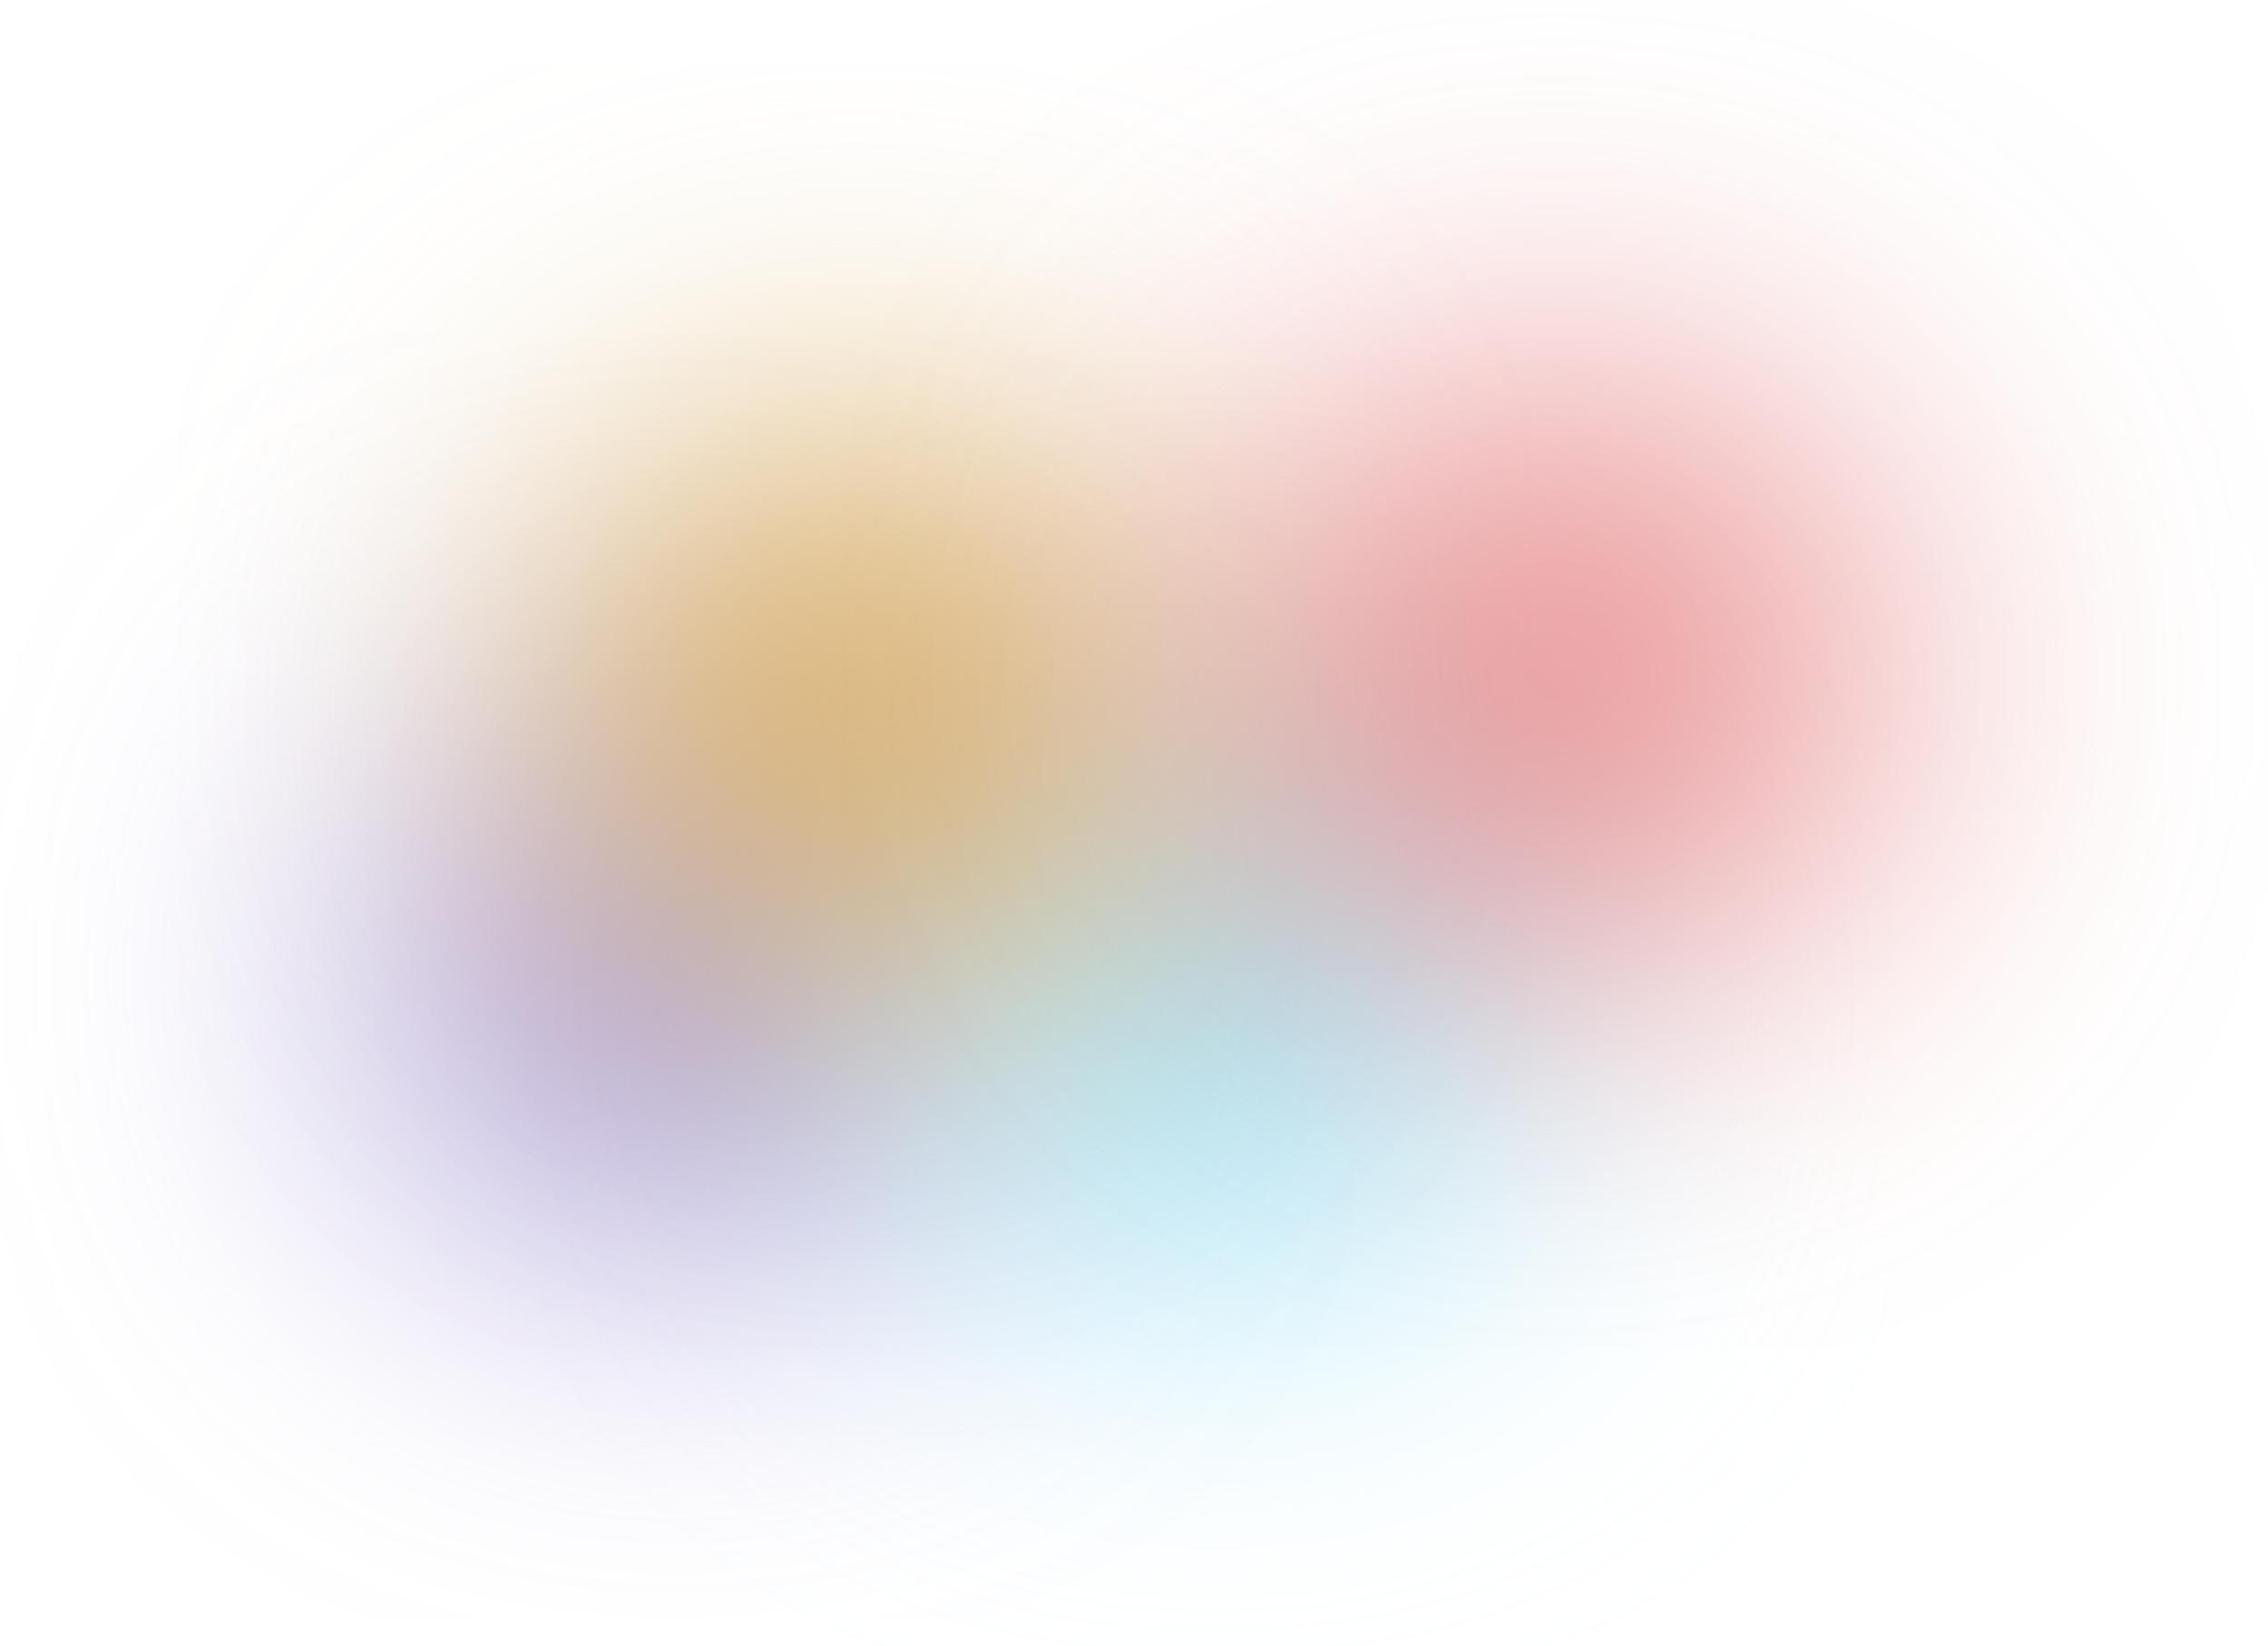
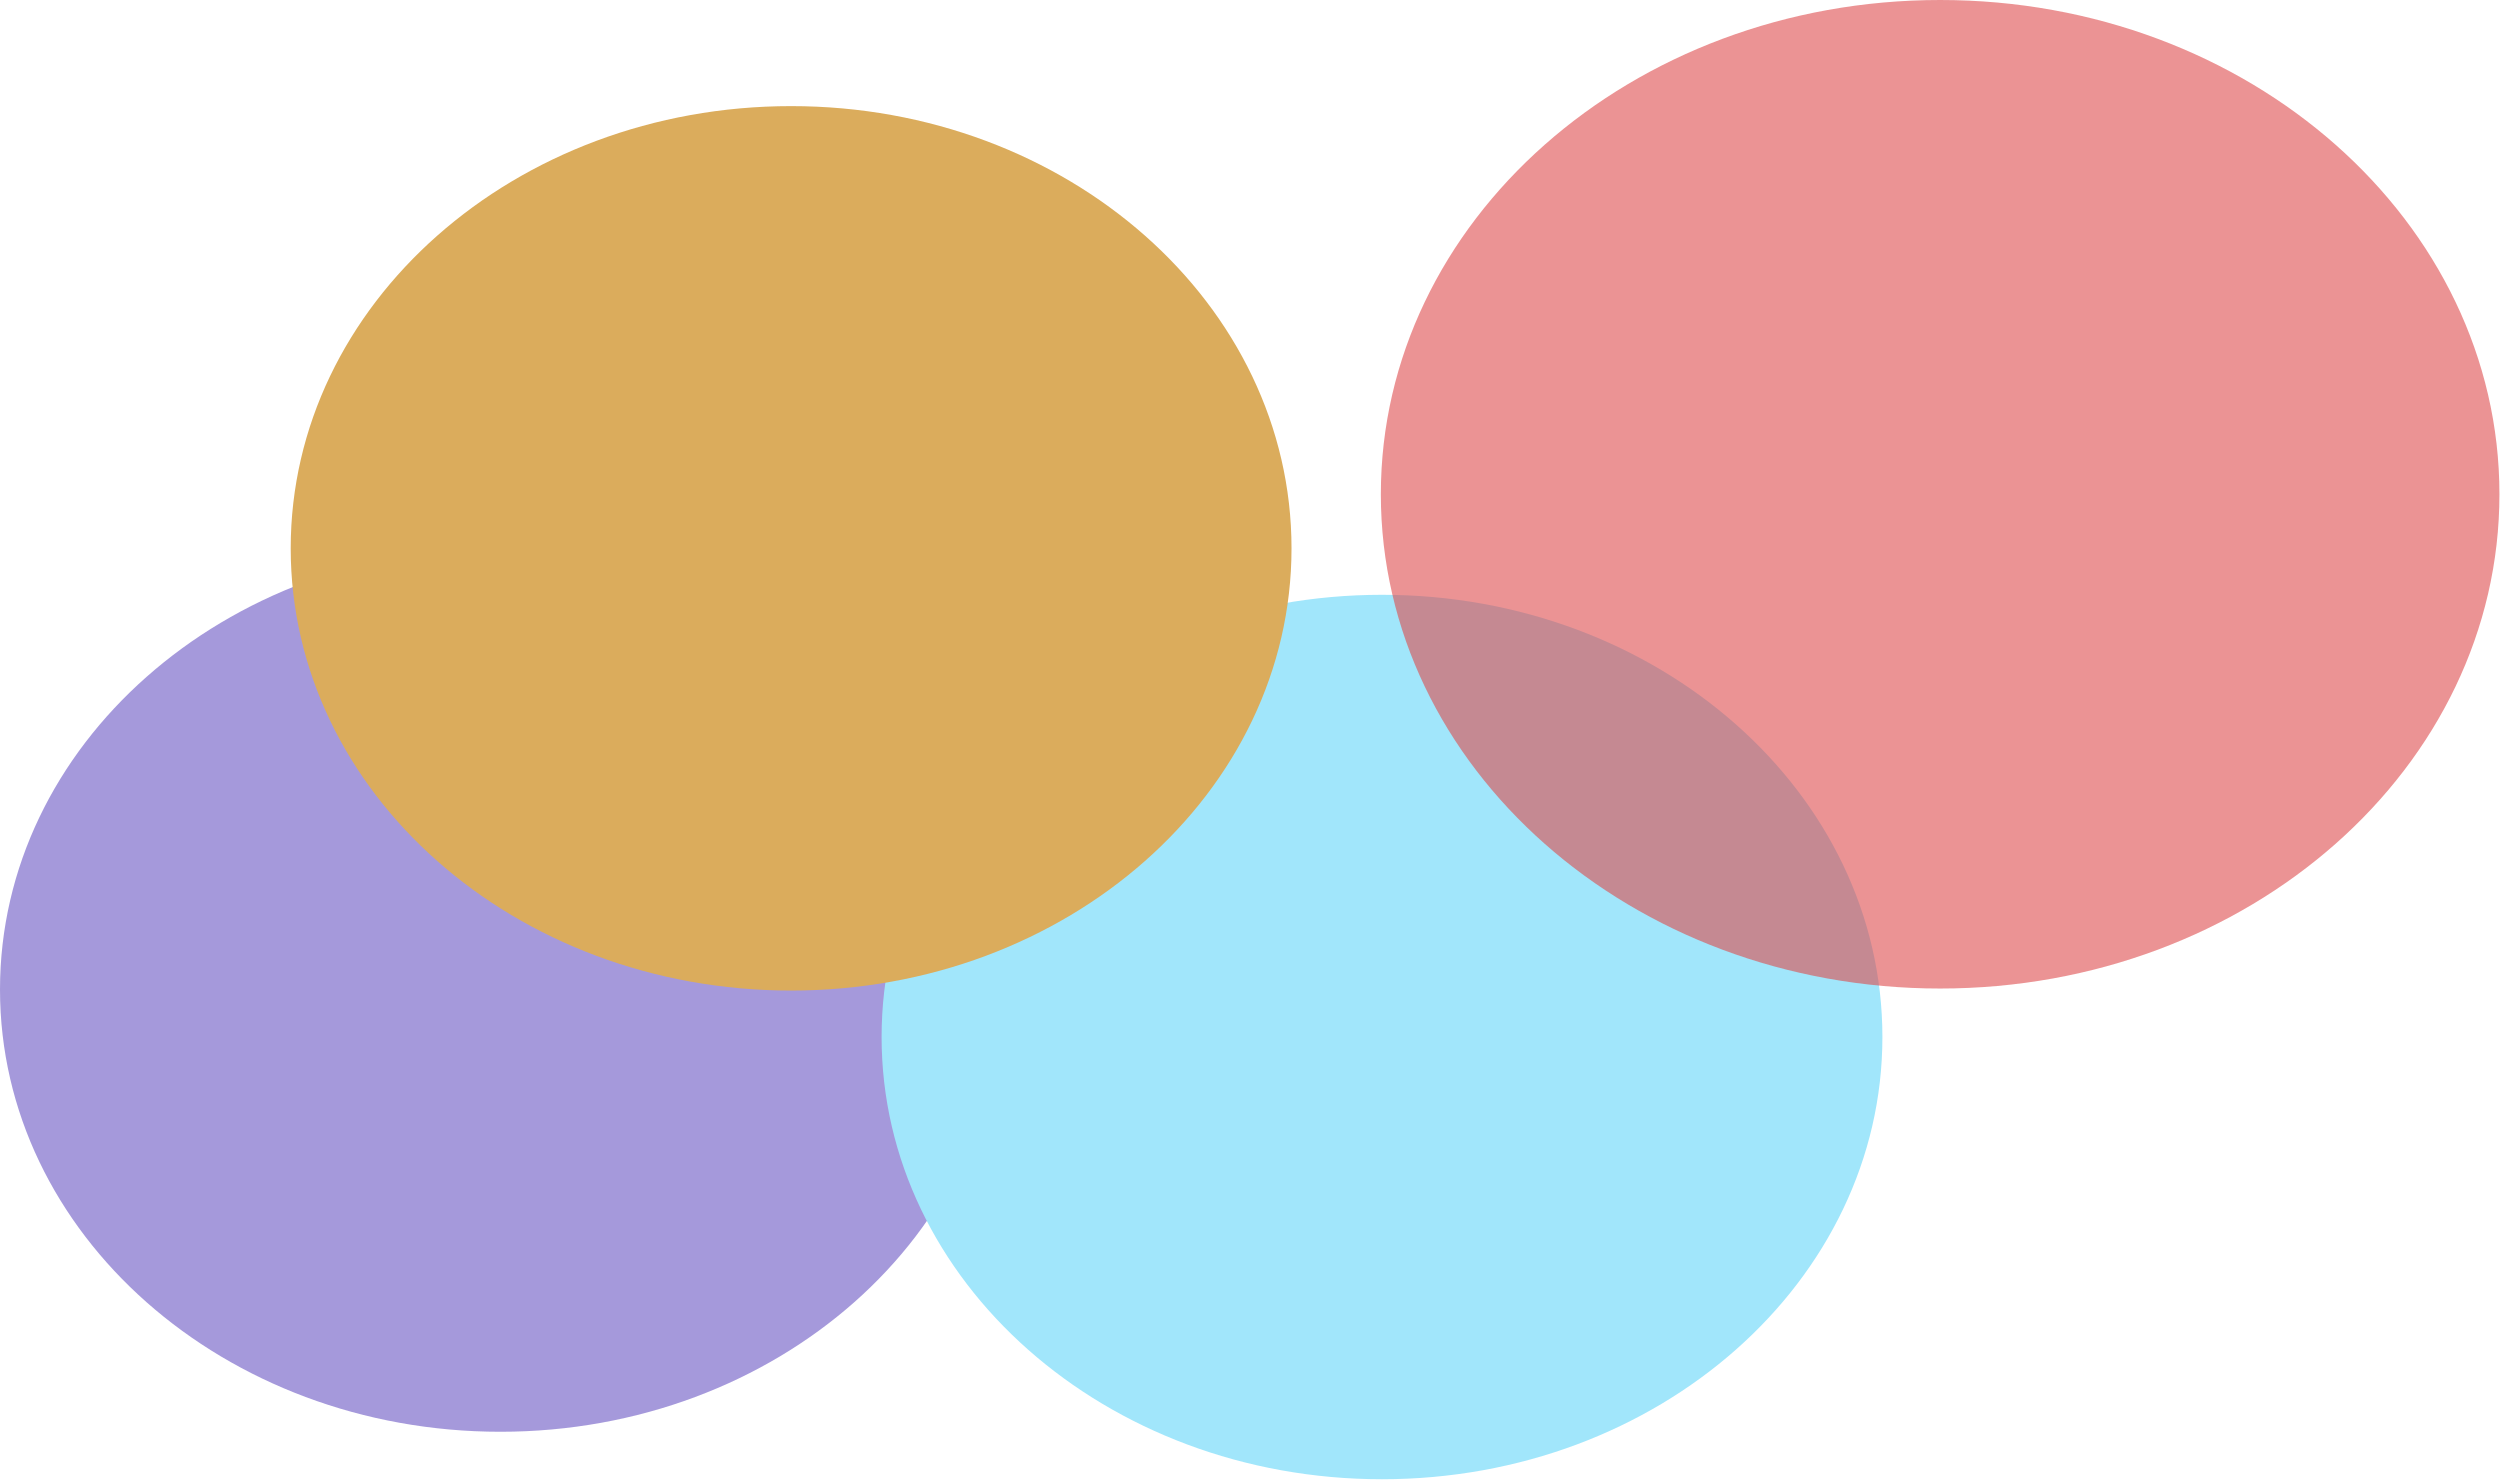
- <svg xmlns="http://www.w3.org/2000/svg" width="1720" height="1248" viewBox="0 0 1720 1248" fill="none">
-   <g filter="url(#filter0_f)">
-     <ellipse cx="513.387" cy="739.565" rx="231.387" ry="204.484" fill="#8E80D2" fill-opacity="0.8" />
-   </g>
-   <g filter="url(#filter1_f)">
-     <ellipse cx="921.036" cy="761.516" rx="231.387" ry="204.484" fill="#A1E6FB" />
-   </g>
-   <g filter="url(#filter2_f)">
-     <ellipse cx="647.81" cy="535.551" rx="231.387" ry="204.484" fill="#DBAC5C" />
-   </g>
-   <g filter="url(#filter3_f)">
-     <ellipse cx="1179.12" cy="510.548" rx="258.616" ry="228.548" fill="#DD4C4E" fill-opacity="0.6" />
-   </g>
-   <defs>
-     <filter id="filter0_f" x="0" y="253.081" width="1026.77" height="972.968" filterUnits="userSpaceOnUse" color-interpolation-filters="sRGB">
-       <feFlood flood-opacity="0" result="BackgroundImageFix" />
-       <feBlend mode="normal" in="SourceGraphic" in2="BackgroundImageFix" result="shape" />
-       <feGaussianBlur stdDeviation="141" result="effect1_foregroundBlur" />
-     </filter>
-     <filter id="filter1_f" x="407.649" y="275.032" width="1026.77" height="972.968" filterUnits="userSpaceOnUse" color-interpolation-filters="sRGB">
-       <feFlood flood-opacity="0" result="BackgroundImageFix" />
-       <feBlend mode="normal" in="SourceGraphic" in2="BackgroundImageFix" result="shape" />
-       <feGaussianBlur stdDeviation="141" result="effect1_foregroundBlur" />
-     </filter>
-     <filter id="filter2_f" x="134.423" y="49.067" width="1026.77" height="972.968" filterUnits="userSpaceOnUse" color-interpolation-filters="sRGB">
-       <feFlood flood-opacity="0" result="BackgroundImageFix" />
-       <feBlend mode="normal" in="SourceGraphic" in2="BackgroundImageFix" result="shape" />
-       <feGaussianBlur stdDeviation="141" result="effect1_foregroundBlur" />
-     </filter>
-     <filter id="filter3_f" x="638.504" y="0" width="1081.23" height="1021.1" filterUnits="userSpaceOnUse" color-interpolation-filters="sRGB">
-       <feFlood flood-opacity="0" result="BackgroundImageFix" />
-       <feBlend mode="normal" in="SourceGraphic" in2="BackgroundImageFix" result="shape" />
-       <feGaussianBlur stdDeviation="141" result="effect1_foregroundBlur" />
-     </filter>
-   </defs>
+ <svg xmlns="http://www.w3.org/2000/svg" width="1156" height="684" viewBox="0 0 1156 684" fill="none">
+   <ellipse cx="231.387" cy="457.565" rx="231.387" ry="204.484" fill="#8E80D2" fill-opacity="0.8" />
+   <ellipse cx="639.036" cy="479.516" rx="231.387" ry="204.484" fill="#A1E6FB" />
+   <ellipse cx="365.81" cy="253.551" rx="231.387" ry="204.484" fill="#DBAC5C" />
+   <ellipse cx="897.12" cy="228.548" rx="258.616" ry="228.548" fill="#DD4C4E" fill-opacity="0.6" />
</svg>
